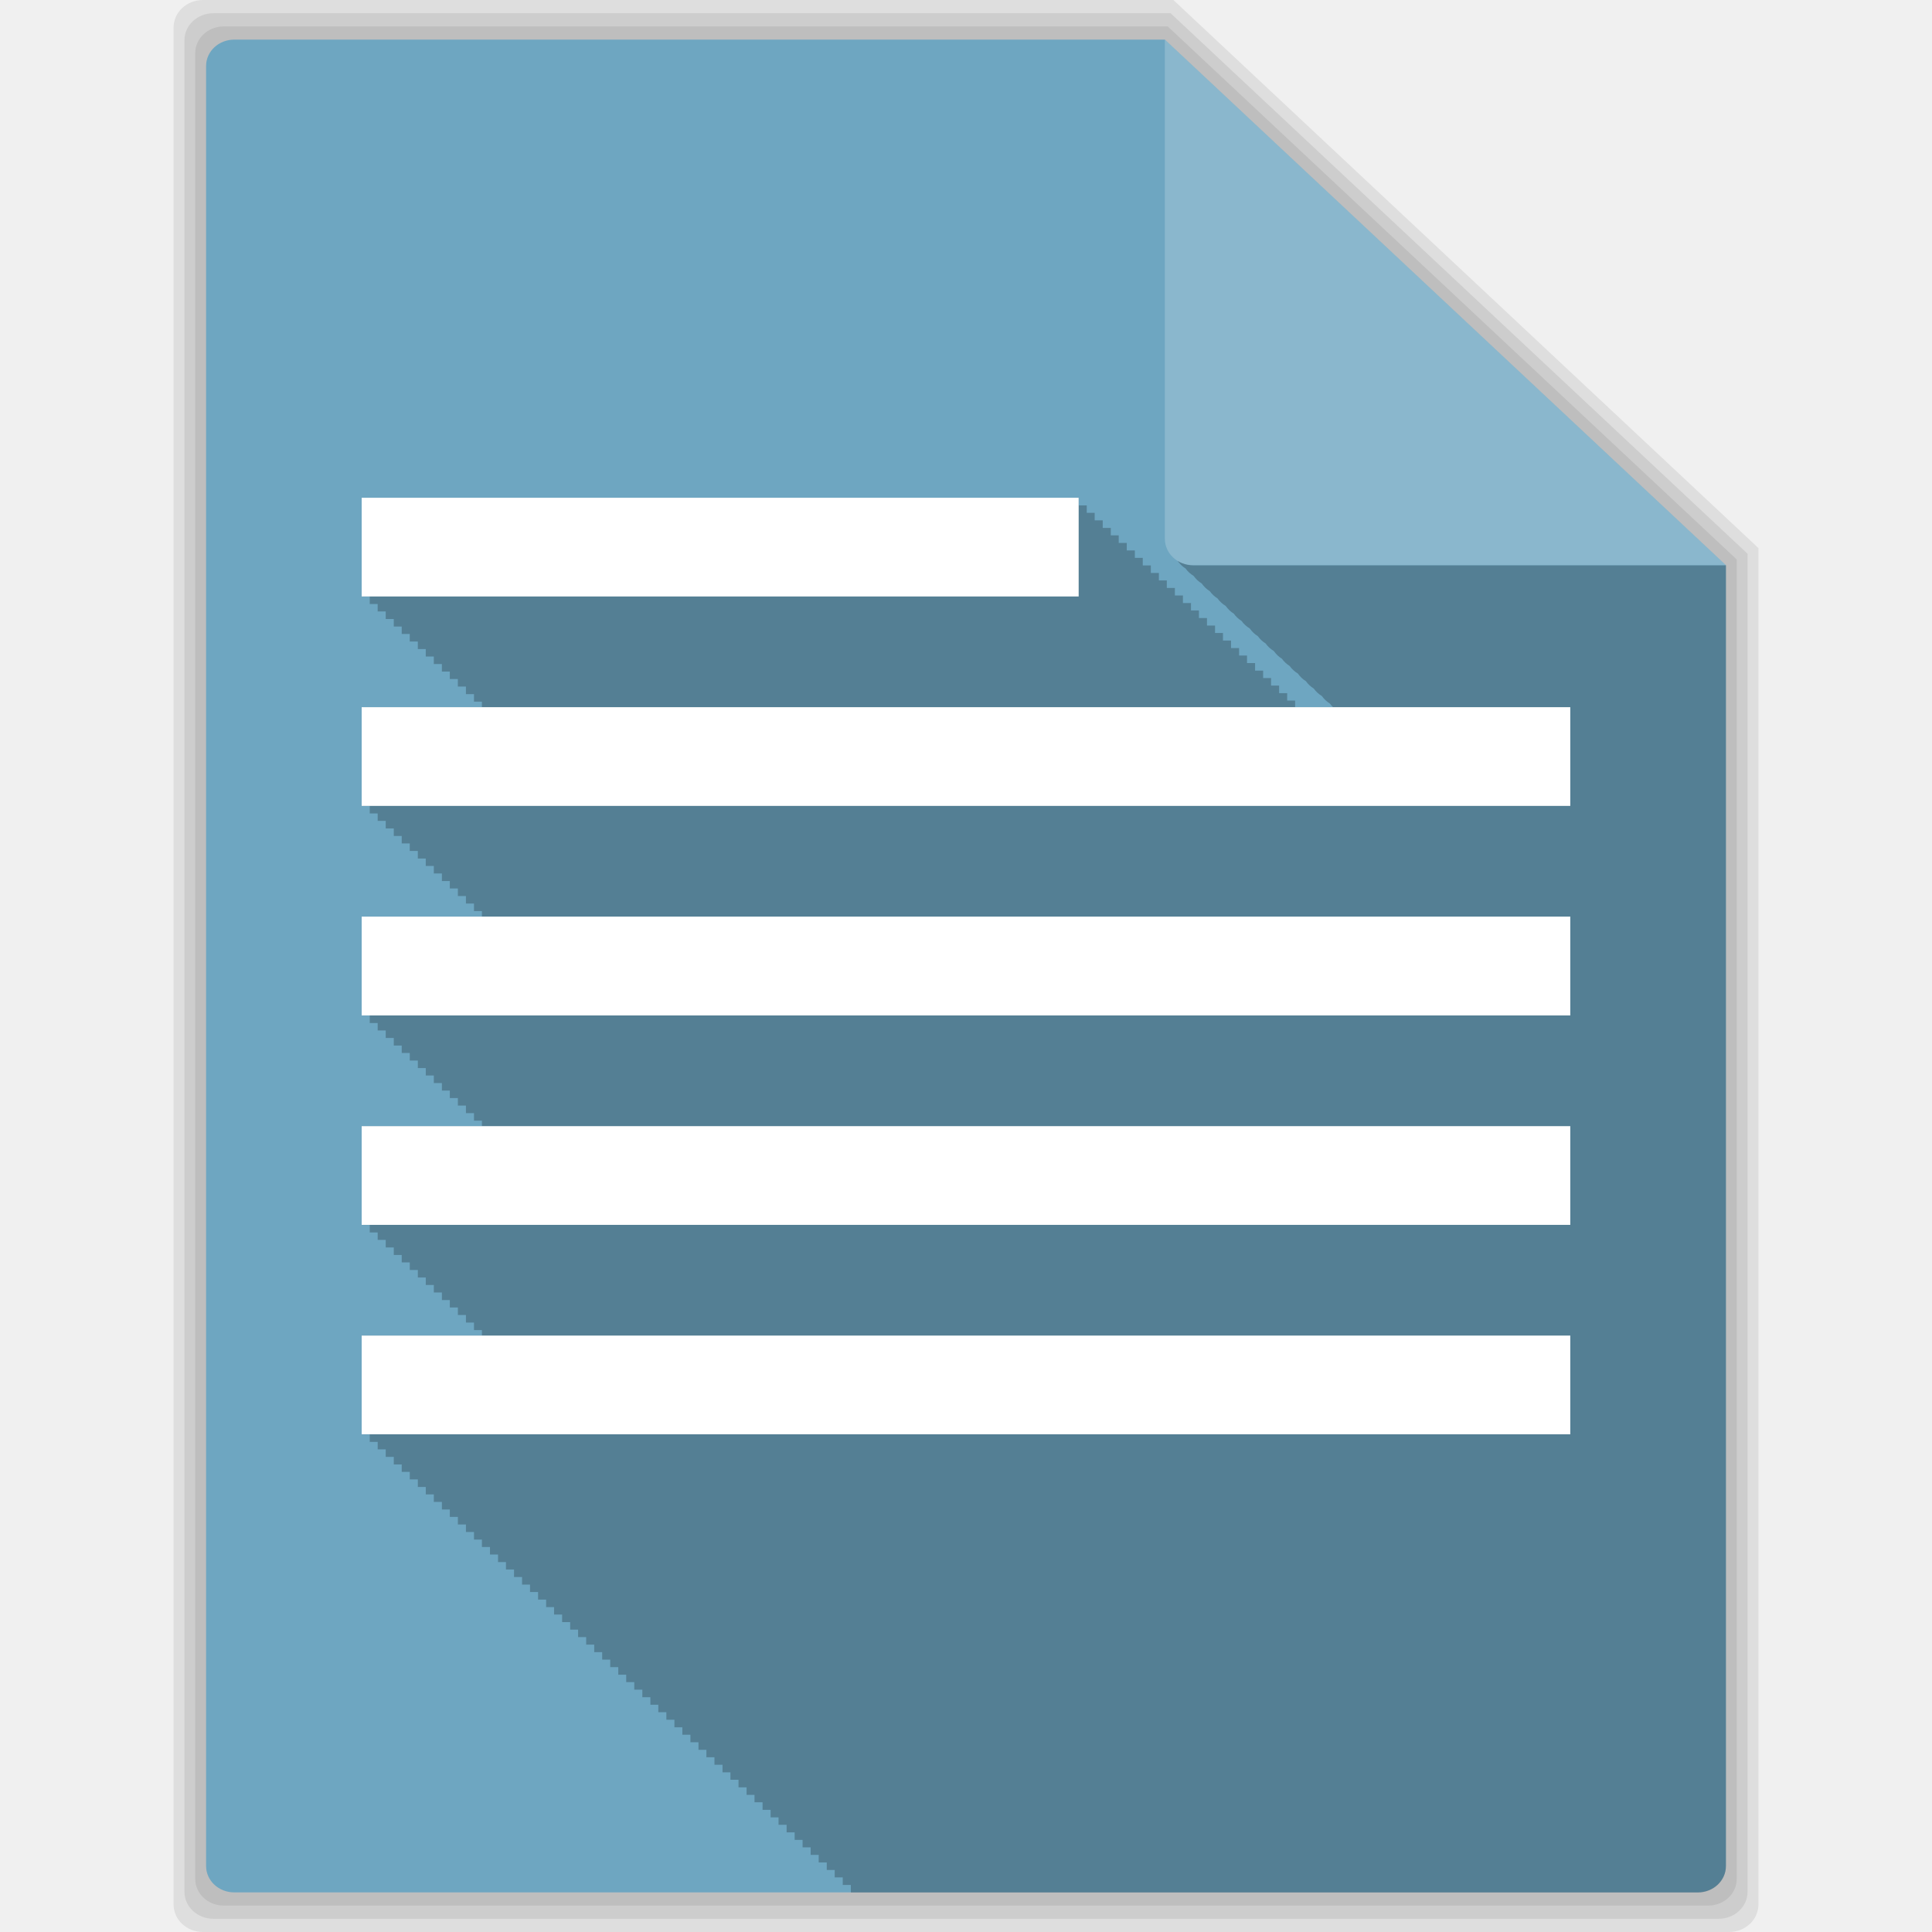
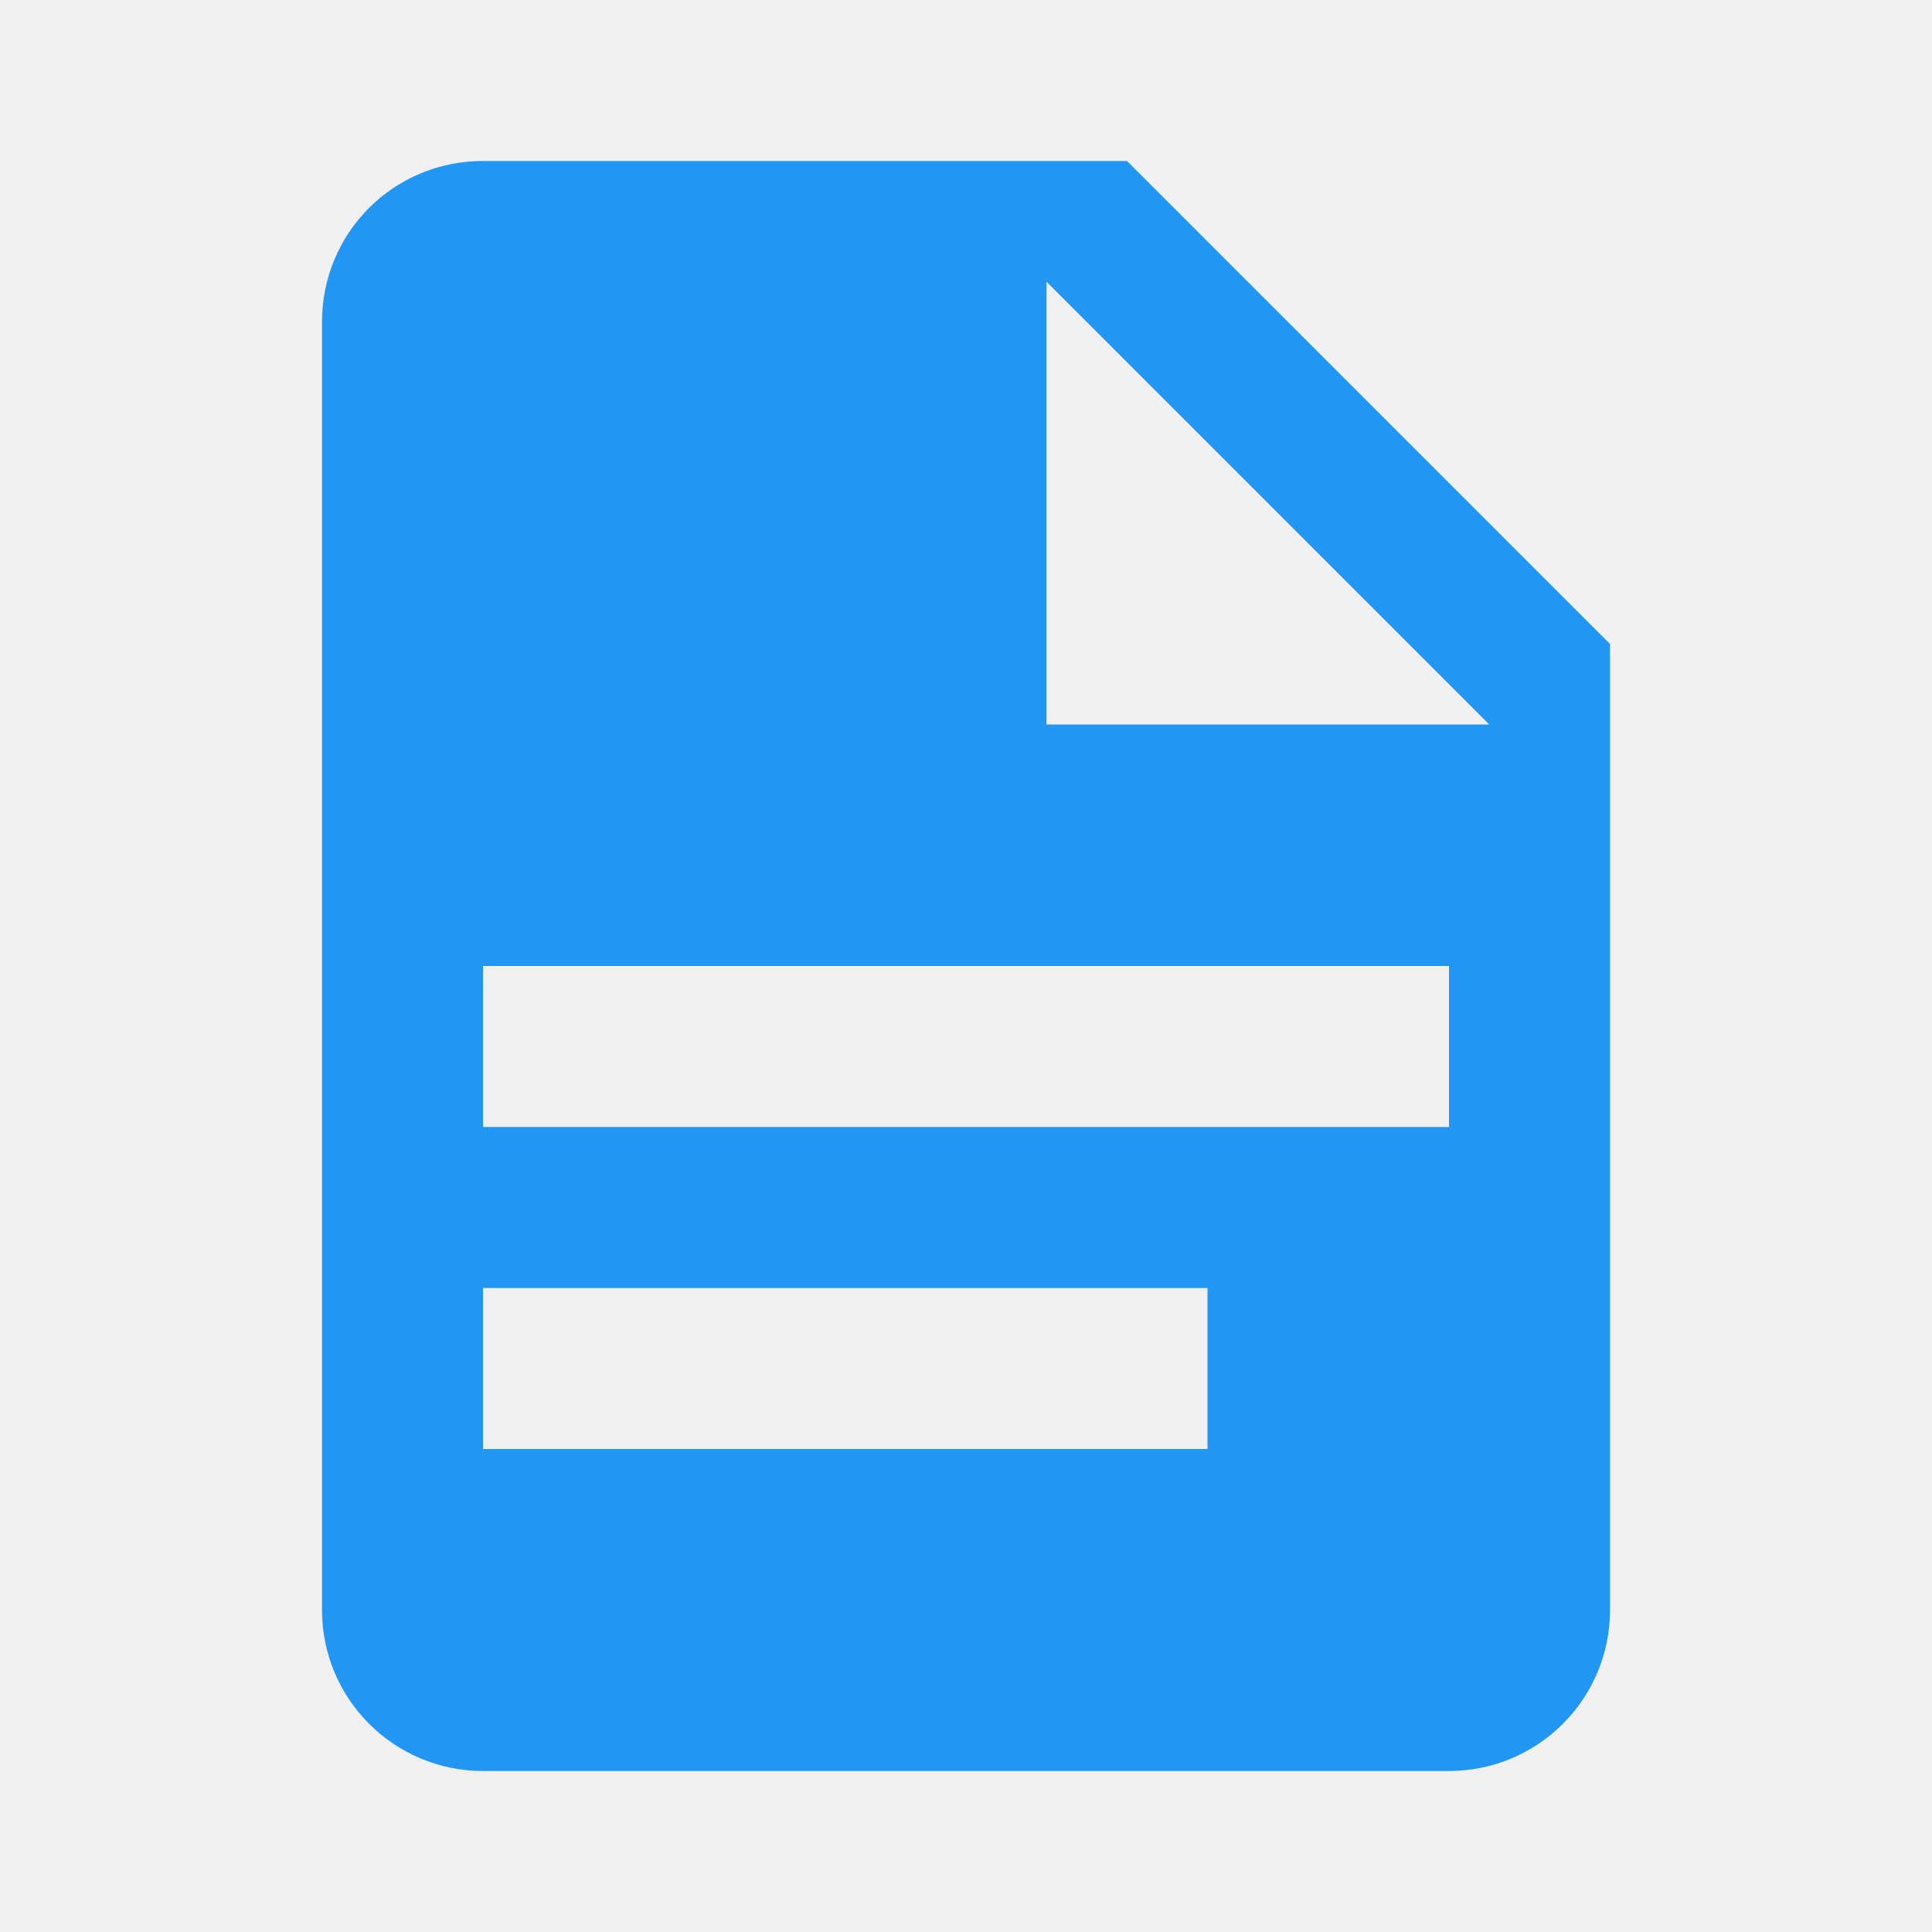
- <svg xmlns="http://www.w3.org/2000/svg" viewBox="0 0 512 512">
-   <g fill-opacity=".078" transform="matrix(1.067648, 0, 0, 1, -17.32326, 0.00148)">
-     <path d="m66.61 0c-4.047 0-7.299 3.253-7.299 7.299v497.4c0 4.047 3.253 7.299 7.299 7.299h378.79c4.047 0 7.299-3.253 7.299-7.299v-359.46l-145.21-145.24h-240.88" />
-     <path d="m69.2 3.5c-3.991 0-7.2 3.208-7.2 7.2v490.6c0 3.991 3.208 7.2 7.2 7.2h373.61c3.991 0 7.2-3.208 7.2-7.2v-354.55l-143.22-143.25h-237.59" />
-     <path d="m71.786 7c-3.936 0-7.1 3.164-7.1 7.1v483.8c0 3.936 3.164 7.1 7.1 7.1h368.43c3.936 0 7.1-3.164 7.1-7.1v-349.63l-141.24-141.27h-234.29" />
-   </g>
-   <path d="M 62.09 10.501 C 57.946 10.501 54.615 13.62 54.615 17.501 L 54.615 494.501 C 54.615 498.382 57.946 501.501 62.09 501.501 L 449.91 501.501 C 454.055 501.501 457.385 498.382 457.385 494.501 L 457.385 149.781 L 308.715 10.501 L 62.09 10.501" fill="#6ea6c1" />
-   <path d="M 95.846 131.911 L 95.846 158.071 L 97.985 158.071 L 97.985 160.071 L 100.087 160.071 L 100.087 162.04 L 102.22 162.04 L 102.22 164.04 L 104.357 164.04 L 104.357 166.04 L 106.459 166.04 L 106.459 168.009 L 108.592 168.009 L 108.592 170.009 L 110.729 170.009 L 110.729 172.009 L 112.832 172.009 L 112.832 173.978 L 114.965 173.978 L 114.965 175.978 L 117.102 175.978 L 117.102 177.978 L 119.204 177.978 L 119.204 179.947 L 121.338 179.947 L 121.338 181.947 L 123.474 181.947 L 123.474 183.947 L 125.609 183.947 L 125.609 185.947 L 127.711 185.947 L 127.711 187.416 L 95.847 187.416 L 95.847 213.576 L 97.986 213.576 L 97.986 215.576 L 100.088 215.576 L 100.088 217.545 L 102.221 217.545 L 102.221 219.545 L 104.358 219.545 L 104.358 221.545 L 106.46 221.545 L 106.46 223.514 L 108.593 223.514 L 108.593 225.514 L 110.73 225.514 L 110.73 227.514 L 112.833 227.514 L 112.833 229.483 L 114.966 229.483 L 114.966 231.483 L 117.103 231.483 L 117.103 233.483 L 119.205 233.483 L 119.205 235.452 L 121.339 235.452 L 121.339 237.452 L 123.475 237.452 L 123.475 239.452 L 125.61 239.452 L 125.61 241.452 L 127.712 241.452 L 127.712 242.921 L 95.848 242.921 L 95.848 269.111 L 97.987 269.111 L 97.987 271.111 L 100.089 271.111 L 100.089 273.08 L 102.222 273.08 L 102.222 275.08 L 104.359 275.08 L 104.359 277.08 L 106.461 277.08 L 106.461 279.049 L 108.594 279.049 L 108.594 281.049 L 110.731 281.049 L 110.731 283.049 L 112.834 283.049 L 112.834 285.018 L 114.967 285.018 L 114.967 287.018 L 117.104 287.018 L 117.104 289.018 L 119.206 289.018 L 119.206 290.987 L 121.34 290.987 L 121.34 292.987 L 123.476 292.987 L 123.476 294.987 L 125.611 294.987 L 125.611 296.987 L 127.713 296.987 L 127.713 298.456 L 95.849 298.456 L 95.849 324.616 L 97.988 324.616 L 97.988 326.616 L 100.09 326.616 L 100.09 328.585 L 102.223 328.585 L 102.223 330.585 L 104.36 330.585 L 104.36 332.585 L 106.462 332.585 L 106.462 334.554 L 108.595 334.554 L 108.595 336.554 L 110.732 336.554 L 110.732 338.554 L 112.835 338.554 L 112.835 340.523 L 114.968 340.523 L 114.968 342.523 L 117.105 342.523 L 117.105 344.523 L 119.208 344.523 L 119.208 346.492 L 121.341 346.492 L 121.341 348.492 L 123.477 348.492 L 123.477 350.492 L 125.612 350.492 L 125.612 352.492 L 127.714 352.492 L 127.714 353.961 L 95.85 353.961 L 95.85 380.121 L 97.989 380.121 L 97.989 382.121 L 100.091 382.121 L 100.091 384.09 L 102.224 384.09 L 102.224 386.09 L 104.361 386.09 L 104.361 388.09 L 106.463 388.09 L 106.463 390.059 L 108.596 390.059 L 108.596 392.059 L 110.733 392.059 L 110.733 394.059 L 112.836 394.059 L 112.836 396.028 L 114.969 396.028 L 114.969 398.028 L 117.106 398.028 L 117.106 400.028 L 119.209 400.028 L 119.209 401.997 L 121.342 401.997 L 121.342 403.997 L 123.478 403.997 L 123.478 405.997 L 125.613 405.997 L 125.613 407.997 L 127.715 407.997 L 127.715 409.966 L 129.851 409.966 L 129.851 411.966 L 131.985 411.966 L 131.985 413.966 L 134.087 413.966 L 134.087 415.935 L 136.224 415.935 L 136.224 417.935 L 138.357 417.935 L 138.357 419.935 L 140.461 419.935 L 140.461 421.904 L 142.597 421.904 L 142.597 423.904 L 144.73 423.904 L 144.73 425.904 L 146.832 425.904 L 146.832 427.873 L 148.969 427.873 L 148.969 429.873 L 151.102 429.873 L 151.102 431.873 L 153.205 431.873 L 153.205 433.842 L 155.343 433.842 L 155.343 435.842 L 157.477 435.842 L 157.477 437.842 L 159.581 437.842 L 159.581 439.811 L 161.716 439.811 L 161.716 441.811 L 163.851 441.811 L 163.851 443.811 L 165.953 443.811 L 165.953 445.78 L 168.087 445.78 L 168.087 447.78 L 170.225 447.78 L 170.225 449.78 L 172.358 449.78 L 172.358 451.78 L 174.46 451.78 L 174.46 453.749 L 176.597 453.749 L 176.597 455.749 L 178.73 455.749 L 178.73 457.749 L 180.833 457.749 L 180.833 459.718 L 182.97 459.718 L 182.97 461.718 L 185.103 461.718 L 185.103 463.718 L 187.205 463.718 L 187.205 465.687 L 189.342 465.687 L 189.342 467.687 L 191.476 467.687 L 191.476 469.687 L 193.578 469.687 L 193.578 471.656 L 195.715 471.656 L 195.715 473.656 L 197.849 473.656 L 197.849 475.656 L 199.951 475.656 L 199.951 477.625 L 202.087 477.625 L 202.087 479.625 L 204.221 479.625 L 204.221 481.625 L 206.323 481.625 L 206.323 483.594 L 208.461 483.594 L 208.461 485.594 L 210.594 485.594 L 210.594 487.594 L 212.696 487.594 L 212.696 489.563 L 214.833 489.563 L 214.833 491.563 L 216.966 491.563 L 216.966 493.563 L 219.103 493.563 L 219.103 495.563 L 221.205 495.563 L 221.205 497.532 L 223.339 497.532 L 223.339 499.532 L 225.477 499.532 L 225.477 501.532 L 449.916 501.532 C 454.059 501.532 457.39 498.413 457.39 494.532 L 457.39 149.812 L 316.195 149.812 C 315.805 149.812 315.432 149.771 315.06 149.718 C 314.932 149.7 314.817 149.68 314.69 149.655 C 314.467 149.613 314.239 149.559 314.025 149.499 C 313.769 149.427 313.534 149.345 313.289 149.249 C 313.142 149.19 312.998 149.129 312.856 149.061 C 312.587 148.936 312.338 148.808 312.089 148.655 C 312.643 149.444 313.349 150.135 314.19 150.655 C 314.746 151.444 315.484 152.104 316.327 152.624 C 316.884 153.414 317.617 154.103 318.461 154.624 C 319.024 155.424 319.738 156.132 320.598 156.655 C 321.146 157.426 321.843 158.079 322.665 158.593 C 323.224 159.397 323.98 160.065 324.833 160.593 C 325.396 161.393 326.112 162.101 326.97 162.624 C 327.518 163.395 328.216 164.048 329.037 164.562 C 329.596 165.366 330.352 166.034 331.206 166.562 C 331.77 167.362 332.486 168.07 333.343 168.593 C 333.891 169.364 334.59 170.018 335.41 170.531 C 335.97 171.335 336.725 172.003 337.578 172.531 C 338.143 173.331 338.858 174.039 339.716 174.562 C 340.263 175.333 340.961 175.986 341.782 176.5 C 342.343 177.304 343.098 177.972 343.952 178.5 C 344.516 179.3 345.23 180.008 346.088 180.531 C 346.637 181.303 347.334 181.955 348.157 182.469 C 348.716 183.273 349.471 183.941 350.325 184.469 C 350.881 185.259 351.617 185.948 352.46 186.469 C 352.706 186.82 352.986 187.135 353.294 187.438 L 343.218 187.438 L 343.218 185.657 L 341.116 185.657 L 341.116 183.688 L 338.979 183.688 L 338.979 181.688 L 336.845 181.688 L 336.845 179.688 L 334.743 179.688 L 334.743 177.719 L 332.607 177.719 L 332.607 175.719 L 330.474 175.719 L 330.474 173.719 L 328.372 173.719 L 328.372 171.75 L 326.234 171.75 L 326.234 169.75 L 324.1 169.75 L 324.1 167.75 L 321.998 167.75 L 321.998 165.781 L 319.861 165.781 L 319.861 163.781 L 317.728 163.781 L 317.728 161.781 L 315.626 161.781 L 315.626 159.812 L 313.489 159.812 L 313.489 157.812 L 311.355 157.812 L 311.355 155.812 L 309.218 155.812 L 309.218 153.812 L 307.116 153.812 L 307.116 151.843 L 304.982 151.843 L 304.982 149.843 L 302.847 149.843 L 302.847 147.843 L 300.745 147.843 L 300.745 145.874 L 298.61 145.874 L 298.61 143.874 L 296.473 143.874 L 296.473 141.874 L 294.371 141.874 L 294.371 139.905 L 292.237 139.905 L 292.237 137.905 L 290.1 137.905 L 290.1 135.905 L 287.998 135.905 L 287.998 133.936 L 285.865 133.936 L 285.865 131.936 L 95.852 131.936" fill-opacity=".235" />
-   <g fill="#fff" transform="matrix(1.067648, 0, 0, 1, -17.32326, 0.00148)">
-     <path d="m106 131.91v26.16h177.97v-26.16h-177.97m0 55.5v26.16h300v-26.16h-300m0 55.5v26.19h300v-26.19h-300m0 55.53v26.16h300v-26.16h-300m0 55.5v26.16h300v-26.16h-300" />
-     <path d="m444.62 149.78l-139.25-139.28v132.28c0 3.881 3.119 7 7 7h132.25" fill-opacity=".196" />
-   </g>
+ <svg xmlns="http://www.w3.org/2000/svg" viewBox="0 0 24 24">
+   <path fill="#2196f3" d="M13 9h5.5L13 3.5zM6 2h8l6 6v12a2 2 0 0 1-2 2H6a2 2 0 0 1-2-2V4c0-1.11.89-2 2-2m9 16v-2H6v2zm3-4v-2H6v2z" />
</svg>
